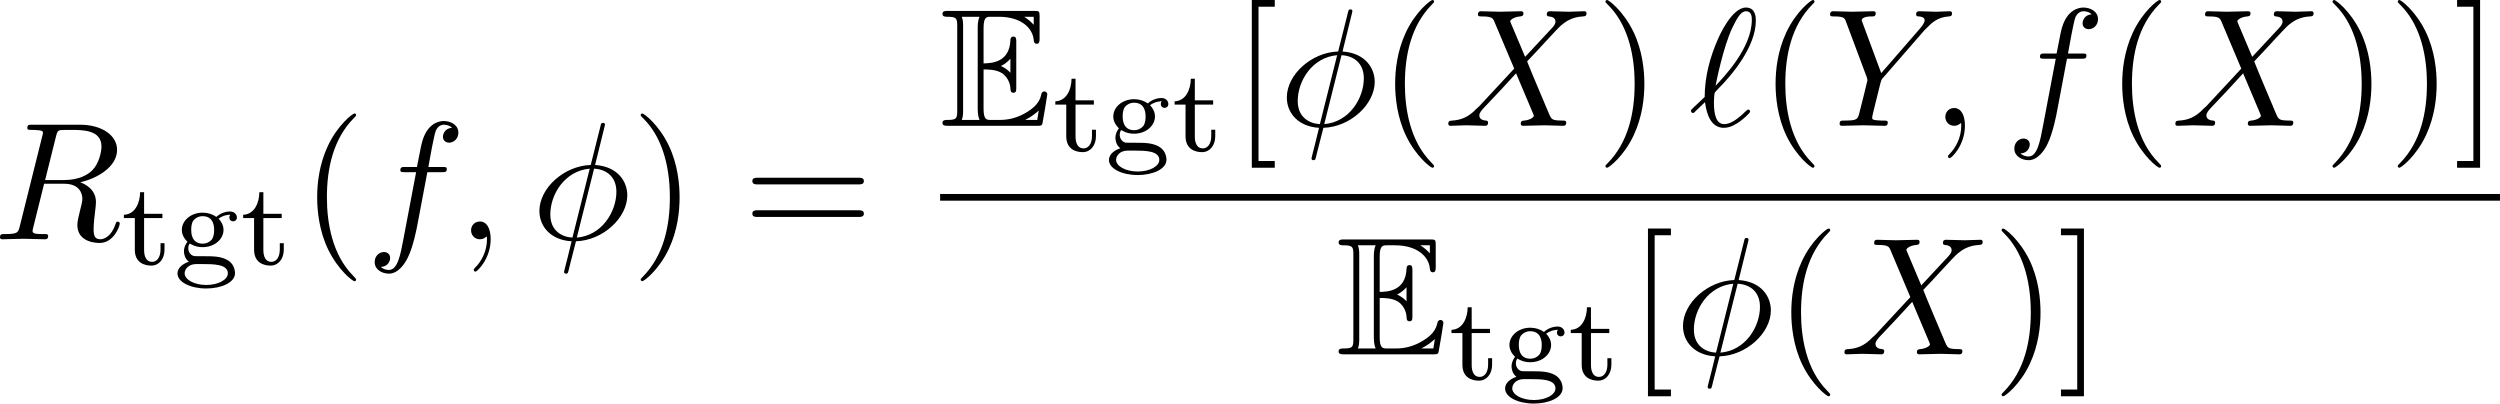
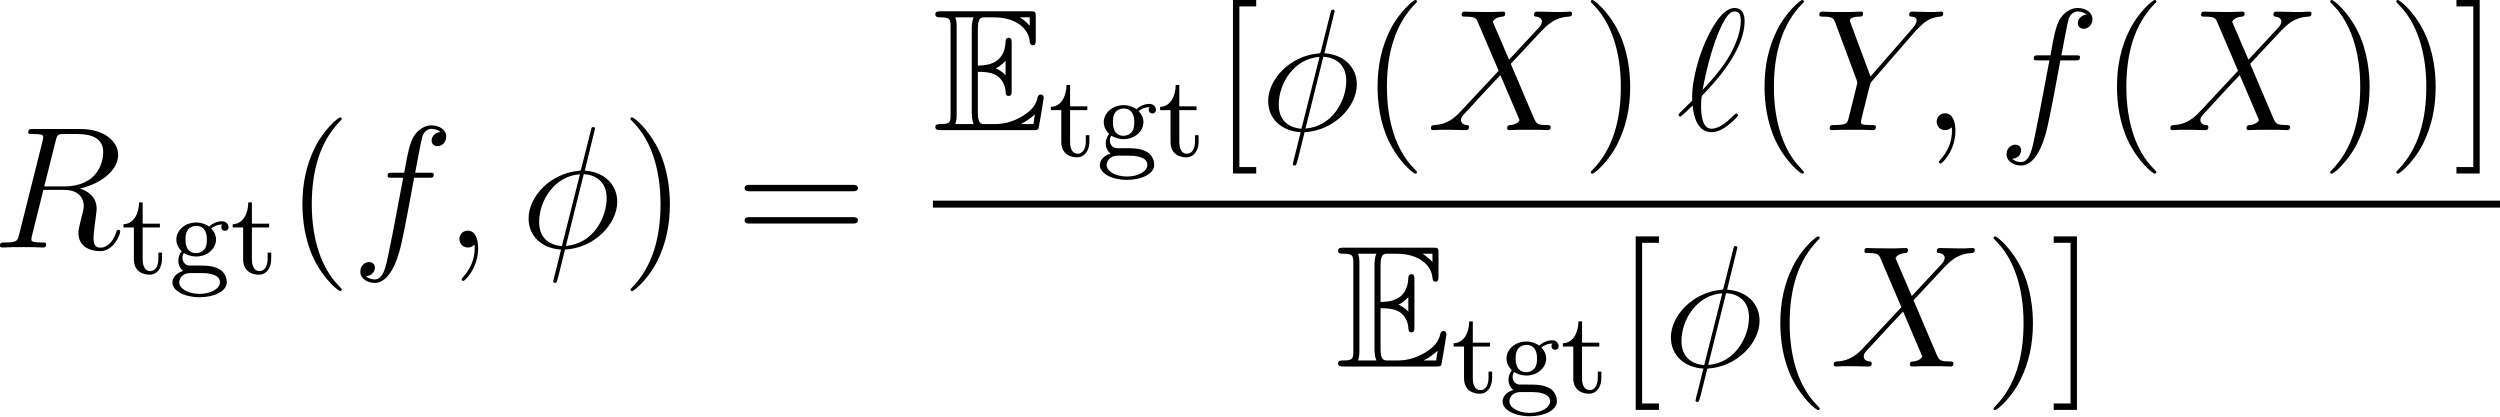
- <svg xmlns="http://www.w3.org/2000/svg" xmlns:xlink="http://www.w3.org/1999/xlink" version="1.1" width="148.493pt" height="23.97pt" viewBox=".408 -14.212 148.493 23.97">
+ <svg xmlns="http://www.w3.org/2000/svg" xmlns:xlink="http://www.w3.org/1999/xlink" version="1.1" width="172.264pt" height="28.682pt" viewBox=".562 -17.054 172.264 28.682">
  <defs>
-     <path id="g1-30" d="M4.354-6.675C4.354-6.695 4.384-6.804 4.384-6.814S4.384-6.914 4.264-6.914C4.164-6.914 4.154-6.884 4.115-6.715L3.537-4.413C1.953-4.364 .488-3.039 .488-1.684C.488-.737 1.186 .05 2.401 .12C2.321 .428 2.252 .747 2.172 1.056C2.052 1.524 1.953 1.903 1.953 1.933C1.953 2.032 2.022 2.042 2.072 2.042S2.142 2.032 2.172 2.002C2.192 1.983 2.252 1.743 2.281 1.604L2.66 .12C4.264 .07 5.709-1.275 5.709-2.61C5.709-3.397 5.181-4.314 3.796-4.413L4.354-6.675ZM2.451-.1C1.853-.13 1.136-.478 1.136-1.474C1.136-2.67 1.993-4.065 3.477-4.194L2.451-.1ZM3.736-4.194C4.493-4.154 5.061-3.696 5.061-2.819C5.061-1.644 4.204-.219 2.71-.1L3.736-4.194Z" />
-     <path id="g1-59" d="M2.022-.01C2.022-.667 1.773-1.056 1.385-1.056C1.056-1.056 .857-.807 .857-.528C.857-.259 1.056 0 1.385 0C1.504 0 1.634-.04 1.733-.13C1.763-.149 1.773-.159 1.783-.159S1.803-.149 1.803-.01C1.803 .727 1.455 1.325 1.126 1.654C1.016 1.763 1.016 1.783 1.016 1.813C1.016 1.883 1.066 1.923 1.116 1.923C1.225 1.923 2.022 1.156 2.022-.01Z" />
-     <path id="g1-82" d="M3.736-6.117C3.796-6.356 3.826-6.456 4.015-6.486C4.105-6.496 4.423-6.496 4.623-6.496C5.33-6.496 6.436-6.496 6.436-5.509C6.436-5.171 6.276-4.483 5.888-4.095C5.629-3.836 5.101-3.517 4.204-3.517H3.088L3.736-6.117ZM5.171-3.387C6.177-3.606 7.362-4.304 7.362-5.31C7.362-6.167 6.466-6.804 5.161-6.804H2.321C2.122-6.804 2.032-6.804 2.032-6.605C2.032-6.496 2.122-6.496 2.311-6.496C2.331-6.496 2.521-6.496 2.69-6.476C2.869-6.456 2.959-6.446 2.959-6.316C2.959-6.276 2.949-6.247 2.919-6.127L1.584-.777C1.484-.389 1.465-.309 .677-.309C.498-.309 .408-.309 .408-.11C.408 0 .528 0 .548 0C.827 0 1.524-.03 1.803-.03S2.79 0 3.068 0C3.148 0 3.268 0 3.268-.199C3.268-.309 3.178-.309 2.989-.309C2.62-.309 2.341-.309 2.341-.488C2.341-.548 2.361-.598 2.371-.658L3.029-3.298H4.214C5.121-3.298 5.3-2.74 5.3-2.391C5.3-2.242 5.22-1.933 5.161-1.704C5.091-1.425 5.001-1.056 5.001-.857C5.001 .219 6.197 .219 6.326 .219C7.173 .219 7.522-.787 7.522-.927C7.522-1.046 7.412-1.046 7.402-1.046C7.313-1.046 7.293-.976 7.273-.907C7.024-.169 6.595 0 6.366 0C6.037 0 5.968-.219 5.968-.608C5.968-.917 6.027-1.425 6.067-1.743C6.087-1.883 6.107-2.072 6.107-2.212C6.107-2.979 5.44-3.288 5.171-3.387Z" />
-     <path id="g1-88" d="M4.832-4.095L3.995-6.077C3.965-6.157 3.945-6.197 3.945-6.207C3.945-6.267 4.115-6.456 4.533-6.496C4.633-6.506 4.732-6.516 4.732-6.685C4.732-6.804 4.613-6.804 4.583-6.804C4.174-6.804 3.746-6.775 3.328-6.775C3.078-6.775 2.461-6.804 2.212-6.804C2.152-6.804 2.032-6.804 2.032-6.605C2.032-6.496 2.132-6.496 2.262-6.496C2.859-6.496 2.919-6.396 3.009-6.177L4.184-3.397L2.082-1.136L1.953-1.026C1.465-.498 .996-.339 .488-.309C.359-.299 .269-.299 .269-.11C.269-.1 .269 0 .399 0C.697 0 1.026-.03 1.335-.03C1.704-.03 2.092 0 2.451 0C2.511 0 2.63 0 2.63-.199C2.63-.299 2.531-.309 2.511-.309C2.421-.319 2.112-.339 2.112-.618C2.112-.777 2.262-.936 2.381-1.066L3.397-2.142L4.294-3.118L5.3-.737C5.34-.628 5.35-.618 5.35-.598C5.35-.518 5.161-.349 4.772-.309C4.663-.299 4.573-.289 4.573-.12C4.573 0 4.682 0 4.722 0C5.001 0 5.699-.03 5.978-.03C6.227-.03 6.834 0 7.083 0C7.153 0 7.273 0 7.273-.189C7.273-.309 7.173-.309 7.093-.309C6.426-.319 6.406-.349 6.237-.747C5.848-1.674 5.181-3.228 4.951-3.826C5.629-4.523 6.675-5.709 6.994-5.988C7.283-6.227 7.661-6.466 8.259-6.496C8.389-6.506 8.478-6.506 8.478-6.695C8.478-6.705 8.478-6.804 8.349-6.804C8.05-6.804 7.721-6.775 7.412-6.775C7.044-6.775 6.665-6.804 6.306-6.804C6.247-6.804 6.117-6.804 6.117-6.605C6.117-6.535 6.167-6.506 6.237-6.496C6.326-6.486 6.635-6.466 6.635-6.187C6.635-6.047 6.526-5.918 6.446-5.828L4.832-4.095Z" />
-     <path id="g1-89" d="M5.948-5.669L6.087-5.808C6.386-6.107 6.715-6.446 7.392-6.496C7.502-6.506 7.592-6.506 7.592-6.685C7.592-6.765 7.542-6.804 7.462-6.804C7.203-6.804 6.914-6.775 6.645-6.775C6.316-6.775 5.968-6.804 5.649-6.804C5.589-6.804 5.46-6.804 5.46-6.615C5.46-6.506 5.559-6.496 5.609-6.496C5.679-6.496 5.968-6.476 5.968-6.267C5.968-6.097 5.738-5.838 5.699-5.788L3.387-3.128L2.291-6.087C2.232-6.227 2.232-6.247 2.232-6.257C2.232-6.496 2.72-6.496 2.819-6.496C2.959-6.496 3.059-6.496 3.059-6.695C3.059-6.804 2.939-6.804 2.909-6.804C2.63-6.804 1.933-6.775 1.654-6.775C1.405-6.775 .787-6.804 .538-6.804C.478-6.804 .349-6.804 .349-6.605C.349-6.496 .448-6.496 .578-6.496C1.176-6.496 1.215-6.406 1.305-6.157L2.531-2.879C2.54-2.849 2.57-2.74 2.57-2.71S2.172-1.076 2.122-.897C1.993-.349 1.983-.319 1.186-.309C.996-.309 .917-.309 .917-.11C.917 0 1.036 0 1.056 0C1.335 0 2.032-.03 2.311-.03S3.308 0 3.587 0C3.656 0 3.776 0 3.776-.199C3.776-.309 3.686-.309 3.497-.309C3.477-.309 3.288-.309 3.118-.329C2.909-.349 2.849-.369 2.849-.488C2.849-.558 2.939-.907 2.989-1.116L3.337-2.521C3.387-2.71 3.397-2.74 3.477-2.829L5.948-5.669Z" />
-     <path id="g1-96" d="M.159-.986C.139-.956 .11-.927 .11-.887C.11-.837 .169-.757 .229-.757C.279-.757 .309-.787 .588-1.066C.667-1.136 .867-1.325 .946-1.405C1.046-.618 1.335 .12 2.062 .12C2.461 .12 2.809-.11 3.019-.259C3.158-.359 3.626-.747 3.626-.847C3.626-.877 3.597-.966 3.507-.966C3.477-.966 3.467-.956 3.377-.877C2.74-.249 2.371-.1 2.082-.1C1.634-.1 1.474-.618 1.474-1.395C1.474-1.455 1.494-1.913 1.524-1.963C1.544-1.993 1.544-2.012 1.743-2.212C2.55-3.019 3.965-4.702 3.965-6.247C3.965-6.416 3.965-7.024 3.377-7.024C2.55-7.024 1.813-5.38 1.714-5.151C1.235-4.065 .927-2.899 .927-1.714L.159-.986ZM1.574-2.381C1.594-2.491 2.022-4.702 2.59-5.868C2.859-6.406 3.068-6.804 3.387-6.804C3.726-6.804 3.726-6.446 3.726-6.286C3.726-4.623 2.052-2.879 1.574-2.381Z" />
-     <path id="g1-102" d="M3.656-3.985H4.513C4.712-3.985 4.812-3.985 4.812-4.184C4.812-4.294 4.712-4.294 4.543-4.294H3.716L3.925-5.43C3.965-5.639 4.105-6.346 4.164-6.466C4.254-6.655 4.423-6.804 4.633-6.804C4.672-6.804 4.932-6.804 5.121-6.625C4.682-6.585 4.583-6.237 4.583-6.087C4.583-5.858 4.762-5.738 4.951-5.738C5.21-5.738 5.499-5.958 5.499-6.336C5.499-6.795 5.041-7.024 4.633-7.024C4.294-7.024 3.666-6.844 3.367-5.858C3.308-5.649 3.278-5.549 3.039-4.294H2.351C2.162-4.294 2.052-4.294 2.052-4.105C2.052-3.985 2.142-3.985 2.331-3.985H2.989L2.242-.05C2.062 .917 1.893 1.823 1.375 1.823C1.335 1.823 1.086 1.823 .897 1.644C1.355 1.614 1.445 1.255 1.445 1.106C1.445 .877 1.265 .757 1.076 .757C.817 .757 .528 .976 .528 1.355C.528 1.803 .966 2.042 1.375 2.042C1.923 2.042 2.321 1.455 2.501 1.076C2.819 .448 3.049-.757 3.059-.827L3.656-3.985Z" />
-     <path id="g2-40" d="M3.298 2.391C3.298 2.361 3.298 2.341 3.128 2.172C1.883 .917 1.564-.966 1.564-2.491C1.564-4.224 1.943-5.958 3.168-7.203C3.298-7.323 3.298-7.342 3.298-7.372C3.298-7.442 3.258-7.472 3.198-7.472C3.098-7.472 2.202-6.795 1.614-5.529C1.106-4.433 .986-3.328 .986-2.491C.986-1.714 1.096-.508 1.644 .618C2.242 1.843 3.098 2.491 3.198 2.491C3.258 2.491 3.298 2.461 3.298 2.391Z" />
-     <path id="g2-41" d="M2.879-2.491C2.879-3.268 2.77-4.473 2.222-5.599C1.624-6.824 .767-7.472 .667-7.472C.608-7.472 .568-7.432 .568-7.372C.568-7.342 .568-7.323 .757-7.143C1.733-6.157 2.301-4.573 2.301-2.491C2.301-.787 1.933 .966 .697 2.222C.568 2.341 .568 2.361 .568 2.391C.568 2.451 .608 2.491 .667 2.491C.767 2.491 1.664 1.813 2.252 .548C2.76-.548 2.879-1.654 2.879-2.491Z" />
-     <path id="g2-61" d="M6.844-3.258C6.994-3.258 7.183-3.258 7.183-3.457S6.994-3.656 6.854-3.656H.887C.747-3.656 .558-3.656 .558-3.457S.747-3.258 .897-3.258H6.844ZM6.854-1.325C6.994-1.325 7.183-1.325 7.183-1.524S6.994-1.724 6.844-1.724H.897C.747-1.724 .558-1.724 .558-1.524S.747-1.325 .887-1.325H6.854Z" />
-     <path id="g2-91" d="M2.54 2.491V2.092H1.574V-7.073H2.54V-7.472H1.176V2.491H2.54Z" />
-     <path id="g2-93" d="M1.584-7.472H.219V-7.073H1.186V2.092H.219V2.491H1.584V-7.472Z" />
-     <path id="g3-103" d="M1.004-1.241C1.109-1.179 1.36-1.025 1.764-1.025C2.483-1.025 3.006-1.506 3.006-2.05C3.006-2.322 2.88-2.538 2.713-2.72C3.027-2.943 3.299-2.95 3.417-2.95C3.389-2.922 3.354-2.894 3.354-2.783C3.354-2.643 3.459-2.559 3.578-2.559C3.675-2.559 3.801-2.629 3.801-2.79S3.668-3.145 3.389-3.145C3.285-3.145 2.908-3.124 2.58-2.824C2.371-2.978 2.078-3.075 1.771-3.075C1.053-3.075 .53-2.594 .53-2.05C.53-1.778 .669-1.527 .865-1.346C.809-1.283 .656-1.053 .656-.781C.656-.69 .676-.363 .948-.16C.635-.056 .272 .174 .272 .537C.272 1.046 1.039 1.43 1.981 1.43C2.866 1.43 3.689 1.081 3.689 .523C3.689 .314 3.605-.063 3.222-.272C2.81-.488 2.399-.488 1.723-.488C1.569-.488 1.318-.488 1.262-.495C1.039-.544 .914-.753 .914-.955C.914-1.13 .962-1.186 1.004-1.241ZM1.771-1.234C1.088-1.234 1.088-1.904 1.088-2.05C1.088-2.162 1.088-2.441 1.227-2.622C1.325-2.741 1.513-2.866 1.764-2.866C2.448-2.866 2.448-2.197 2.448-2.05C2.448-1.939 2.448-1.66 2.308-1.478C2.211-1.36 2.022-1.234 1.771-1.234ZM1.771-.021C2.392-.021 3.264-.021 3.264 .53C3.264 .9 2.713 1.22 1.981 1.22S.697 .893 .697 .53C.697 .286 .921-.014 1.367-.021H1.771Z" />
-     <path id="g3-116" d="M1.402-2.755H2.49V-3.006H1.402V-4.289H1.165C1.158-3.661 .872-2.971 .202-2.95V-2.755H.851V-.872C.851-.091 1.437 .07 1.827 .07C2.294 .07 2.615-.328 2.615-.879V-1.262H2.378V-.886C2.378-.411 2.155-.153 1.883-.153C1.402-.153 1.402-.739 1.402-.865V-2.755Z" />
-     <path id="g0-69" d="M2.58-3.347C2.829-3.347 3.308-3.347 3.656-3.138C4.134-2.829 4.174-2.291 4.174-2.232C4.184-2.092 4.184-1.963 4.354-1.963S4.523-2.102 4.523-2.281V-4.981C4.523-5.141 4.523-5.3 4.354-5.3S4.174-5.151 4.174-5.071C4.115-3.786 3.098-3.716 2.58-3.706V-5.808C2.58-6.476 2.77-6.476 3.009-6.476H3.487C4.832-6.476 5.499-5.788 5.559-5.101C5.569-5.021 5.579-4.872 5.738-4.872C5.908-4.872 5.908-5.031 5.908-5.2V-6.496C5.908-6.804 5.888-6.824 5.579-6.824H.478C.299-6.824 .139-6.824 .139-6.645C.139-6.476 .329-6.476 .408-6.476C.976-6.476 1.016-6.396 1.016-5.908V-.917C1.016-.448 .986-.349 .458-.349C.309-.349 .139-.349 .139-.179C.139 0 .299 0 .478 0H5.758C5.948 0 6.047 0 6.077-.139C6.087-.149 6.366-1.813 6.366-1.863C6.366-1.973 6.276-2.042 6.197-2.042C6.057-2.042 6.017-1.913 6.017-1.903C5.958-1.644 5.858-1.225 5.131-.797C4.613-.488 4.105-.349 3.557-.349H3.009C2.77-.349 2.58-.349 2.58-1.016V-3.347ZM5.559-6.476V-5.998C5.39-6.187 5.2-6.346 4.991-6.476H5.559ZM3.616-3.557C3.776-3.626 3.995-3.776 4.174-3.985V-3.148C3.935-3.417 3.626-3.547 3.616-3.547V-3.557ZM1.365-5.928C1.365-6.047 1.365-6.296 1.285-6.476H2.341C2.232-6.247 2.232-5.918 2.232-5.828V-.996C2.232-.638 2.301-.438 2.341-.349H1.285C1.365-.528 1.365-.777 1.365-.897V-5.928ZM5.071-.349V-.359C5.39-.518 5.659-.727 5.858-.907C5.848-.867 5.778-.428 5.768-.349H5.071Z" />
+     <path id="g1-30" d="M5.141-8.189C5.141-8.297 5.057-8.297 5.021-8.297C4.914-8.297 4.902-8.273 4.854-8.07L4.208-5.499C4.172-5.344 4.16-5.332 4.148-5.32C4.136-5.296 4.053-5.284 4.029-5.284C2.068-5.117 .562-3.503 .562-2.008C.562-.717 1.554 .072 2.798 .143C2.702 .514 2.618 .897 2.523 1.267C2.355 1.901 2.26 2.295 2.26 2.343C2.26 2.367 2.26 2.439 2.379 2.439C2.415 2.439 2.463 2.439 2.487 2.391C2.511 2.367 2.582 2.08 2.63 1.925L3.072 .143C5.117 .036 6.671-1.638 6.671-3.144C6.671-4.352 5.762-5.212 4.435-5.296L5.141-8.189ZM4.364-5.057C5.153-5.009 5.942-4.567 5.942-3.395C5.942-2.044 4.997-.251 3.132-.108L4.364-5.057ZM2.857-.096C2.271-.132 1.291-.442 1.291-1.757C1.291-3.264 2.379-4.937 4.101-5.045L2.857-.096Z" />
+     <path id="g1-59" d="M2.331 .048C2.331-.646 2.104-1.16 1.614-1.16C1.231-1.16 1.04-.849 1.04-.586S1.219 0 1.626 0C1.781 0 1.913-.048 2.02-.155C2.044-.179 2.056-.179 2.068-.179C2.092-.179 2.092-.012 2.092 .048C2.092 .442 2.02 1.219 1.327 1.997C1.196 2.14 1.196 2.164 1.196 2.188C1.196 2.248 1.255 2.307 1.315 2.307C1.411 2.307 2.331 1.423 2.331 .048Z" />
+     <path id="g1-82" d="M4.4-7.352C4.507-7.795 4.555-7.819 5.021-7.819H5.882C6.91-7.819 7.675-7.508 7.675-6.575C7.675-5.966 7.364-4.208 4.961-4.208H3.61L4.4-7.352ZM6.061-4.065C7.544-4.388 8.703-5.344 8.703-6.372C8.703-7.305 7.759-8.165 6.097-8.165H2.857C2.618-8.165 2.511-8.165 2.511-7.938C2.511-7.819 2.594-7.819 2.821-7.819C3.539-7.819 3.539-7.723 3.539-7.592C3.539-7.568 3.539-7.496 3.491-7.317L1.877-.885C1.769-.466 1.745-.347 .921-.347C.646-.347 .562-.347 .562-.12C.562 0 .693 0 .729 0C.944 0 1.196-.024 1.423-.024H2.833C3.049-.024 3.3 0 3.515 0C3.61 0 3.742 0 3.742-.227C3.742-.347 3.634-.347 3.455-.347C2.726-.347 2.726-.442 2.726-.562C2.726-.574 2.726-.658 2.75-.753L3.551-3.969H4.985C6.121-3.969 6.336-3.252 6.336-2.857C6.336-2.678 6.217-2.212 6.133-1.901C6.001-1.351 5.966-1.219 5.966-.992C5.966-.143 6.659 .251 7.46 .251C8.428 .251 8.847-.933 8.847-1.1C8.847-1.184 8.787-1.219 8.715-1.219C8.62-1.219 8.596-1.148 8.572-1.052C8.285-.203 7.795 .012 7.496 .012S7.006-.12 7.006-.658C7.006-.944 7.149-2.032 7.161-2.092C7.221-2.534 7.221-2.582 7.221-2.678C7.221-3.551 6.516-3.921 6.061-4.065Z" />
+     <path id="g1-88" d="M5.679-4.854L4.555-7.472C4.71-7.759 5.069-7.807 5.212-7.819C5.284-7.819 5.416-7.831 5.416-8.034C5.416-8.165 5.308-8.165 5.236-8.165C5.033-8.165 4.794-8.141 4.591-8.141H3.897C3.168-8.141 2.642-8.165 2.63-8.165C2.534-8.165 2.415-8.165 2.415-7.938C2.415-7.819 2.523-7.819 2.678-7.819C3.371-7.819 3.419-7.699 3.539-7.412L4.961-4.089L2.367-1.315C1.937-.849 1.423-.395 .538-.347C.395-.335 .299-.335 .299-.12C.299-.084 .311 0 .442 0C.61 0 .789-.024 .956-.024H1.518C1.901-.024 2.319 0 2.69 0C2.774 0 2.917 0 2.917-.215C2.917-.335 2.833-.347 2.762-.347C2.523-.371 2.367-.502 2.367-.693C2.367-.897 2.511-1.04 2.857-1.399L3.921-2.558C4.184-2.833 4.818-3.527 5.081-3.79L6.336-.849C6.348-.825 6.396-.705 6.396-.693C6.396-.586 6.133-.371 5.75-.347C5.679-.347 5.547-.335 5.547-.12C5.547 0 5.667 0 5.727 0C5.93 0 6.169-.024 6.372-.024H7.687C7.902-.024 8.13 0 8.333 0C8.416 0 8.548 0 8.548-.227C8.548-.347 8.428-.347 8.321-.347C7.603-.359 7.58-.418 7.376-.861L5.798-4.567L7.317-6.193C7.436-6.312 7.711-6.611 7.819-6.731C8.333-7.269 8.811-7.759 9.779-7.819C9.899-7.831 10.018-7.831 10.018-8.034C10.018-8.165 9.911-8.165 9.863-8.165C9.696-8.165 9.516-8.141 9.349-8.141H8.799C8.416-8.141 7.998-8.165 7.627-8.165C7.544-8.165 7.4-8.165 7.4-7.95C7.4-7.831 7.484-7.819 7.556-7.819C7.747-7.795 7.95-7.699 7.95-7.472L7.938-7.448C7.926-7.364 7.902-7.245 7.771-7.101L5.679-4.854Z" />
+     <path id="g1-89" d="M7.03-6.838L7.305-7.113C7.831-7.651 8.273-7.783 8.691-7.819C8.823-7.831 8.931-7.843 8.931-8.046C8.931-8.165 8.811-8.165 8.787-8.165C8.644-8.165 8.488-8.141 8.345-8.141H7.855C7.508-8.141 7.137-8.165 6.802-8.165C6.719-8.165 6.587-8.165 6.587-7.938C6.587-7.831 6.707-7.819 6.743-7.819C7.101-7.795 7.101-7.615 7.101-7.544C7.101-7.412 7.006-7.233 6.767-6.958L3.921-3.694L2.57-7.329C2.499-7.496 2.499-7.52 2.499-7.544C2.499-7.795 2.989-7.819 3.132-7.819S3.407-7.819 3.407-8.034C3.407-8.165 3.3-8.165 3.228-8.165C3.025-8.165 2.786-8.141 2.582-8.141H1.255C1.04-8.141 .813-8.165 .61-8.165C.526-8.165 .395-8.165 .395-7.938C.395-7.819 .502-7.819 .681-7.819C1.267-7.819 1.375-7.711 1.482-7.436L2.965-3.455C2.977-3.419 3.013-3.288 3.013-3.252S2.427-.861 2.391-.741C2.295-.418 2.176-.359 1.411-.347C1.207-.347 1.112-.347 1.112-.12C1.112 0 1.243 0 1.279 0C1.494 0 1.745-.024 1.973-.024H3.383C3.599-.024 3.85 0 4.065 0C4.148 0 4.292 0 4.292-.215C4.292-.347 4.208-.347 4.005-.347C3.264-.347 3.264-.43 3.264-.562C3.264-.646 3.359-1.028 3.419-1.267L3.85-2.989C3.921-3.24 3.921-3.264 4.029-3.383L7.03-6.838Z" />
+     <path id="g1-96" d="M1.1-2.032C.347-1.291 .155-1.112 .155-1.064S.203-.933 .287-.933C.347-.933 1.028-1.59 1.124-1.698C1.196-.897 1.494 .143 2.427 .143C2.905 .143 3.335-.155 3.527-.299C3.682-.418 4.256-.909 4.256-1.016C4.256-1.076 4.196-1.148 4.136-1.148C4.089-1.148 3.909-.968 3.862-.921C3.443-.514 2.917-.096 2.439-.096C1.793-.096 1.71-1.028 1.71-1.674C1.71-1.793 1.71-2.295 1.793-2.391C2.499-3.12 4.71-5.404 4.71-7.52C4.71-7.998 4.531-8.416 4.017-8.416C2.905-8.416 1.937-5.954 1.769-5.499C1.722-5.38 1.028-3.539 1.1-2.032ZM1.817-2.774C1.829-2.845 2.367-5.978 3.371-7.651C3.575-7.974 3.778-8.177 4.017-8.177C4.423-8.177 4.447-7.795 4.447-7.532C4.447-7.113 4.328-6.037 3.288-4.531C2.977-4.089 2.499-3.491 1.817-2.774Z" />
+     <path id="g1-102" d="M5.332-4.806C5.571-4.806 5.667-4.806 5.667-5.033C5.667-5.153 5.571-5.153 5.356-5.153H4.388C4.615-6.384 4.782-7.233 4.878-7.615C4.949-7.902 5.2-8.177 5.511-8.177C5.762-8.177 6.013-8.07 6.133-7.962C5.667-7.914 5.523-7.568 5.523-7.364C5.523-7.125 5.703-6.982 5.93-6.982C6.169-6.982 6.528-7.185 6.528-7.639C6.528-8.141 6.025-8.416 5.499-8.416C4.985-8.416 4.483-8.034 4.244-7.568C4.029-7.149 3.909-6.719 3.634-5.153H2.833C2.606-5.153 2.487-5.153 2.487-4.937C2.487-4.806 2.558-4.806 2.798-4.806H3.563C3.347-3.694 2.857-.992 2.582 .287C2.379 1.327 2.2 2.2 1.602 2.2C1.566 2.2 1.219 2.2 1.004 1.973C1.614 1.925 1.614 1.399 1.614 1.387C1.614 1.148 1.435 1.004 1.207 1.004C.968 1.004 .61 1.207 .61 1.662C.61 2.176 1.136 2.439 1.602 2.439C2.821 2.439 3.324 .251 3.455-.347C3.67-1.267 4.256-4.447 4.316-4.806H5.332Z" />
+     <path id="g2-103" d="M1.379-.55C1.132-.574 .933-.789 .933-1.076C.933-1.267 .98-1.339 1.036-1.411C1.371-1.211 1.682-1.172 1.873-1.172C2.662-1.172 3.244-1.722 3.244-2.343C3.244-2.646 3.108-2.901 2.917-3.108C3.029-3.204 3.292-3.371 3.682-3.379C3.65-3.355 3.61-3.316 3.61-3.188C3.61-3.045 3.714-2.941 3.858-2.941C3.969-2.941 4.105-3.013 4.105-3.196C4.105-3.332 4.001-3.602 3.65-3.602C3.515-3.602 3.132-3.571 2.766-3.236C2.566-3.379 2.256-3.515 1.881-3.515C1.092-3.515 .51-2.965 .51-2.343C.51-1.969 .717-1.69 .885-1.53C.709-1.331 .646-1.076 .646-.885C.646-.558 .805-.311 .98-.175C.566-.064 .239 .247 .239 .614C.239 1.188 1.06 1.634 2.112 1.634C3.108 1.634 3.985 1.227 3.985 .598C3.985 .167 3.73-.167 3.467-.303C2.997-.55 2.606-.55 1.825-.55H1.379ZM1.881-1.403C1.14-1.403 1.14-2.168 1.14-2.343C1.14-2.638 1.18-2.845 1.299-3.005C1.435-3.188 1.658-3.284 1.873-3.284C2.614-3.284 2.614-2.519 2.614-2.343C2.614-2.048 2.574-1.841 2.455-1.682C2.279-1.459 2.024-1.403 1.881-1.403ZM2.256-.032C2.471-.032 3.515-.032 3.515 .606C3.515 1.036 2.901 1.403 2.112 1.403C1.315 1.403 .709 1.036 .709 .606C.709 .438 .837-.032 1.49-.032H2.256Z" />
+     <path id="g2-116" d="M1.482-3.172H2.67V-3.435H1.482V-4.902H1.235C1.227-4.176 .901-3.419 .159-3.395V-3.172H.877V-.996C.877-.064 1.594 .08 1.961 .08C2.495 .08 2.813-.399 2.813-.996V-1.443H2.566V-1.012C2.566-.462 2.319-.167 2.016-.167C1.482-.167 1.482-.853 1.482-.98V-3.172Z" />
+     <path id="g3-40" d="M3.885 2.905C3.885 2.869 3.885 2.845 3.682 2.642C2.487 1.435 1.817-.538 1.817-2.977C1.817-5.296 2.379-7.293 3.766-8.703C3.885-8.811 3.885-8.835 3.885-8.871C3.885-8.942 3.826-8.966 3.778-8.966C3.622-8.966 2.642-8.106 2.056-6.934C1.447-5.727 1.172-4.447 1.172-2.977C1.172-1.913 1.339-.49 1.961 .789C2.666 2.224 3.646 3.001 3.778 3.001C3.826 3.001 3.885 2.977 3.885 2.905Z" />
+     <path id="g3-41" d="M3.371-2.977C3.371-3.885 3.252-5.368 2.582-6.755C1.877-8.189 .897-8.966 .765-8.966C.717-8.966 .658-8.942 .658-8.871C.658-8.835 .658-8.811 .861-8.608C2.056-7.4 2.726-5.428 2.726-2.989C2.726-.669 2.164 1.327 .777 2.738C.658 2.845 .658 2.869 .658 2.905C.658 2.977 .717 3.001 .765 3.001C.921 3.001 1.901 2.14 2.487 .968C3.096-.251 3.371-1.542 3.371-2.977Z" />
+     <path id="g3-61" d="M8.07-3.873C8.237-3.873 8.452-3.873 8.452-4.089C8.452-4.316 8.249-4.316 8.07-4.316H1.028C.861-4.316 .646-4.316 .646-4.101C.646-3.873 .849-3.873 1.028-3.873H8.07ZM8.07-1.65C8.237-1.65 8.452-1.65 8.452-1.865C8.452-2.092 8.249-2.092 8.07-2.092H1.028C.861-2.092 .646-2.092 .646-1.877C.646-1.65 .849-1.65 1.028-1.65H8.07Z" />
+     <path id="g3-91" d="M2.989 2.989V2.546H1.829V-8.524H2.989V-8.966H1.387V2.989H2.989Z" />
+     <path id="g3-93" d="M1.853-8.966H.251V-8.524H1.411V2.546H.251V2.989H1.853V-8.966Z" />
+     <path id="g0-69" d="M3.096-4.017C3.395-4.017 3.969-4.017 4.388-3.766C4.961-3.395 5.009-2.75 5.009-2.678C5.021-2.511 5.021-2.355 5.224-2.355S5.428-2.523 5.428-2.738V-5.978C5.428-6.169 5.428-6.36 5.224-6.36S5.009-6.181 5.009-6.085C4.937-4.543 3.718-4.459 3.096-4.447V-6.97C3.096-7.771 3.324-7.771 3.61-7.771H4.184C5.798-7.771 6.599-6.946 6.671-6.121C6.683-6.025 6.695-5.846 6.886-5.846C7.089-5.846 7.089-6.037 7.089-6.241V-7.795C7.089-8.165 7.066-8.189 6.695-8.189H.574C.359-8.189 .167-8.189 .167-7.974C.167-7.771 .395-7.771 .49-7.771C1.172-7.771 1.219-7.675 1.219-7.089V-1.1C1.219-.538 1.184-.418 .55-.418C.371-.418 .167-.418 .167-.215C.167 0 .359 0 .574 0H6.91C7.137 0 7.257 0 7.293-.167C7.305-.179 7.639-2.176 7.639-2.236C7.639-2.367 7.532-2.451 7.436-2.451C7.269-2.451 7.221-2.295 7.221-2.283C7.149-1.973 7.03-1.47 6.157-.956C5.535-.586 4.926-.418 4.268-.418H3.61C3.324-.418 3.096-.418 3.096-1.219V-4.017ZM6.671-7.771V-7.197C6.468-7.424 6.241-7.615 5.99-7.771H6.671ZM4.34-4.268C4.531-4.352 4.794-4.531 5.009-4.782V-3.778C4.722-4.101 4.352-4.256 4.34-4.256V-4.268ZM1.638-7.113C1.638-7.257 1.638-7.556 1.542-7.771H2.809C2.678-7.496 2.678-7.101 2.678-6.994V-1.196C2.678-.765 2.762-.526 2.809-.418H1.542C1.638-.634 1.638-.933 1.638-1.076V-7.113ZM6.085-.418V-.43C6.468-.622 6.791-.873 7.03-1.088C7.018-1.04 6.934-.514 6.922-.418H6.085Z" />
  </defs>
  <g id="page1">
    <use x="0" y="0" xlink:href="#g1-82" />
-     <use x="7.565" y="1.494" xlink:href="#g3-116" />
-     <use x="10.678" y="1.494" xlink:href="#g3-103" />
-     <use x="14.649" y="1.494" xlink:href="#g3-116" />
-     <use x="18.261" y="0" xlink:href="#g2-40" />
-     <use x="22.135" y="0" xlink:href="#g1-102" />
-     <use x="27.531" y="0" xlink:href="#g1-59" />
-     <use x="31.959" y="0" xlink:href="#g1-30" />
-     <use x="37.895" y="0" xlink:href="#g2-41" />
-     <use x="44.537" y="0" xlink:href="#g2-61" />
-     <use x="56.249" y="-6.74" xlink:href="#g0-69" />
-     <use x="62.89" y="-5.245" xlink:href="#g3-116" />
-     <use x="66.004" y="-5.245" xlink:href="#g3-103" />
-     <use x="69.975" y="-5.245" xlink:href="#g3-116" />
-     <use x="73.586" y="-6.74" xlink:href="#g2-91" />
-     <use x="76.354" y="-6.74" xlink:href="#g1-30" />
-     <use x="82.29" y="-6.74" xlink:href="#g2-40" />
-     <use x="86.164" y="-6.74" xlink:href="#g1-88" />
-     <use x="95.2" y="-6.74" xlink:href="#g2-41" />
-     <use x="100.735" y="-6.74" xlink:href="#g1-96" />
-     <use x="104.886" y="-6.74" xlink:href="#g2-40" />
-     <use x="108.76" y="-6.74" xlink:href="#g1-89" />
-     <use x="115.098" y="-6.74" xlink:href="#g1-59" />
-     <use x="119.525" y="-6.74" xlink:href="#g1-102" />
-     <use x="125.475" y="-6.74" xlink:href="#g2-40" />
-     <use x="129.35" y="-6.74" xlink:href="#g1-88" />
-     <use x="138.385" y="-6.74" xlink:href="#g2-41" />
-     <use x="142.26" y="-6.74" xlink:href="#g2-41" />
-     <use x="146.134" y="-6.74" xlink:href="#g2-93" />
-     <rect x="56.249" y="-2.69" height=".398" width="92.653" />
-     <use x="79.778" y="6.834" xlink:href="#g0-69" />
-     <use x="86.42" y="8.328" xlink:href="#g3-116" />
-     <use x="89.534" y="8.328" xlink:href="#g3-103" />
-     <use x="93.505" y="8.328" xlink:href="#g3-116" />
-     <use x="97.116" y="6.834" xlink:href="#g2-91" />
-     <use x="99.884" y="6.834" xlink:href="#g1-30" />
-     <use x="105.82" y="6.834" xlink:href="#g2-40" />
-     <use x="109.694" y="6.834" xlink:href="#g1-88" />
-     <use x="118.73" y="6.834" xlink:href="#g2-41" />
-     <use x="122.604" y="6.834" xlink:href="#g2-93" />
+     <use x="8.91" y="1.793" xlink:href="#g2-116" />
+     <use x="12.203" y="1.793" xlink:href="#g2-103" />
+     <use x="16.438" y="1.793" xlink:href="#g2-116" />
+     <use x="20.229" y="0" xlink:href="#g3-40" />
+     <use x="24.781" y="0" xlink:href="#g1-102" />
+     <use x="31.177" y="0" xlink:href="#g1-59" />
+     <use x="36.422" y="0" xlink:href="#g1-30" />
+     <use x="43.35" y="0" xlink:href="#g3-41" />
+     <use x="51.223" y="0" xlink:href="#g3-61" />
+     <use x="64.844" y="-8.088" xlink:href="#g0-69" />
+     <use x="72.814" y="-6.294" xlink:href="#g2-116" />
+     <use x="76.107" y="-6.294" xlink:href="#g2-103" />
+     <use x="80.341" y="-6.294" xlink:href="#g2-116" />
+     <use x="84.133" y="-8.088" xlink:href="#g3-91" />
+     <use x="87.384" y="-8.088" xlink:href="#g1-30" />
+     <use x="94.312" y="-8.088" xlink:href="#g3-40" />
+     <use x="98.865" y="-8.088" xlink:href="#g1-88" />
+     <use x="109.52" y="-8.088" xlink:href="#g3-41" />
+     <use x="116.065" y="-8.088" xlink:href="#g1-96" />
+     <use x="120.977" y="-8.088" xlink:href="#g3-40" />
+     <use x="125.529" y="-8.088" xlink:href="#g1-89" />
+     <use x="132.971" y="-8.088" xlink:href="#g1-59" />
+     <use x="138.215" y="-8.088" xlink:href="#g1-102" />
+     <use x="145.262" y="-8.088" xlink:href="#g3-40" />
+     <use x="149.814" y="-8.088" xlink:href="#g1-88" />
+     <use x="160.469" y="-8.088" xlink:href="#g3-41" />
+     <use x="165.022" y="-8.088" xlink:href="#g3-41" />
+     <use x="169.574" y="-8.088" xlink:href="#g3-93" />
+     <rect x="64.844" y="-3.228" height=".478" width="107.982" />
+     <use x="92.595" y="8.201" xlink:href="#g0-69" />
+     <use x="100.565" y="9.994" xlink:href="#g2-116" />
+     <use x="103.858" y="9.994" xlink:href="#g2-103" />
+     <use x="108.092" y="9.994" xlink:href="#g2-116" />
+     <use x="111.884" y="8.201" xlink:href="#g3-91" />
+     <use x="115.135" y="8.201" xlink:href="#g1-30" />
+     <use x="122.063" y="8.201" xlink:href="#g3-40" />
+     <use x="126.616" y="8.201" xlink:href="#g1-88" />
+     <use x="137.271" y="8.201" xlink:href="#g3-41" />
+     <use x="141.823" y="8.201" xlink:href="#g3-93" />
  </g>
</svg>
